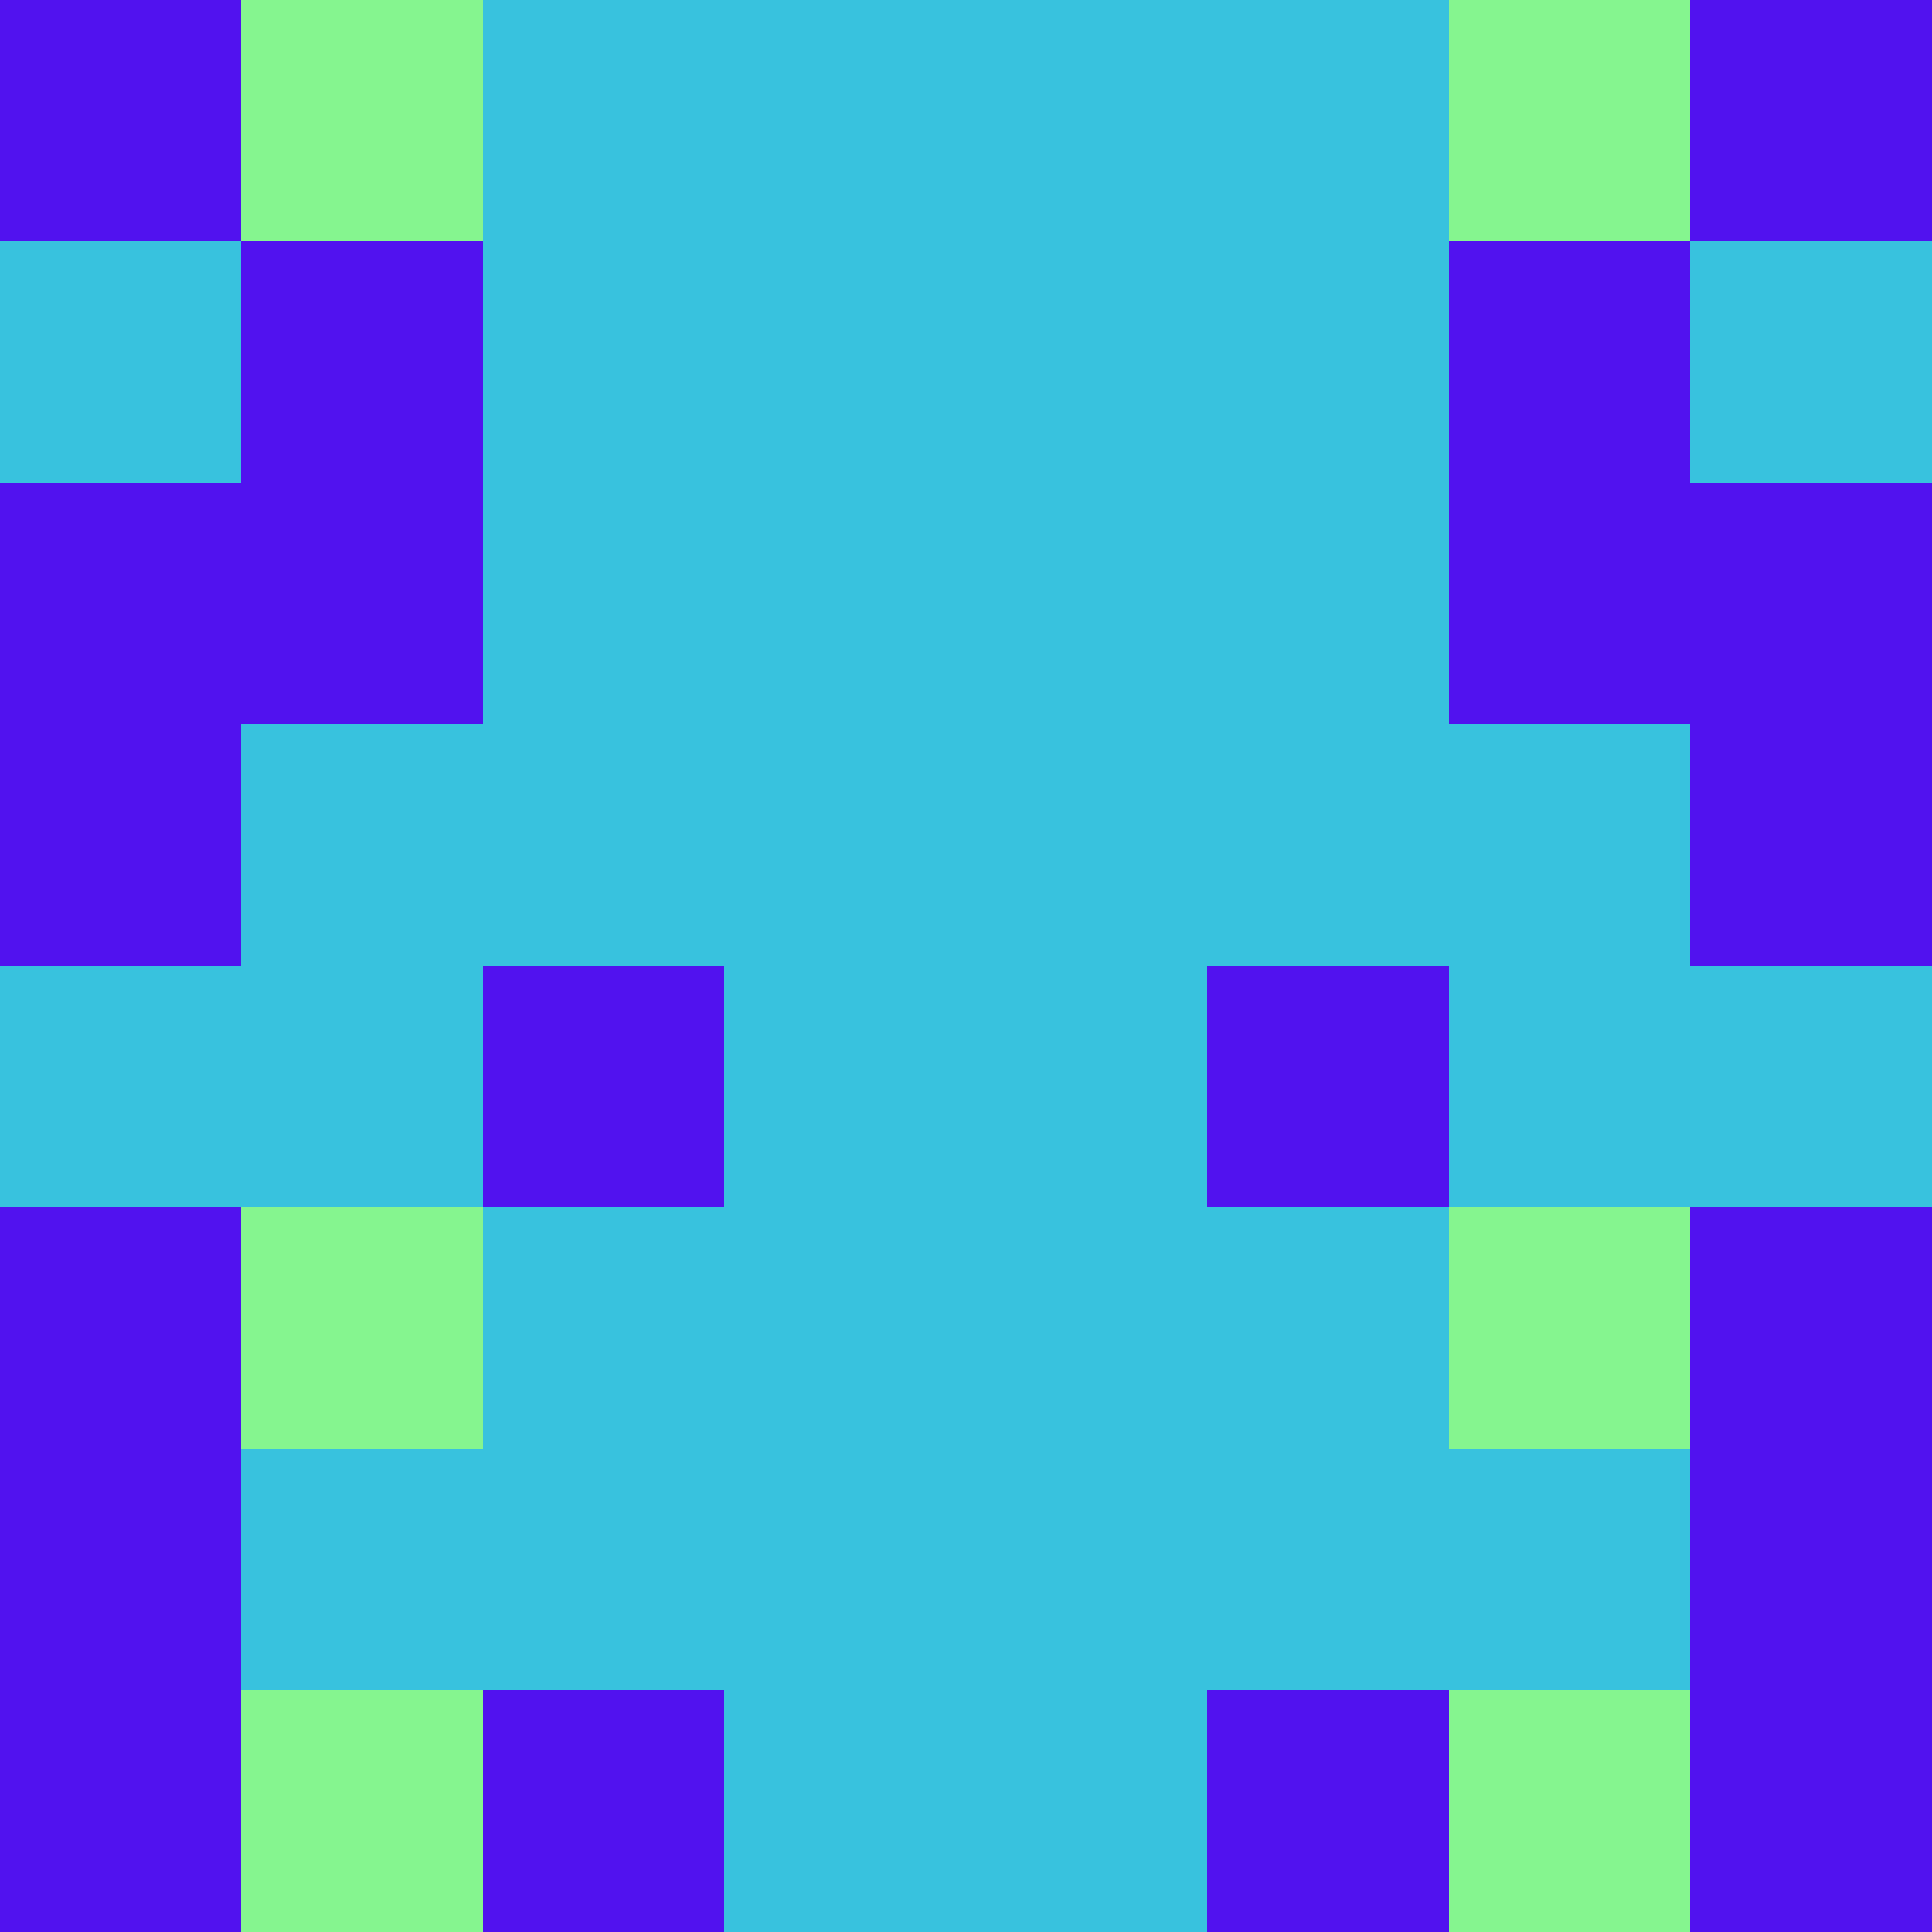
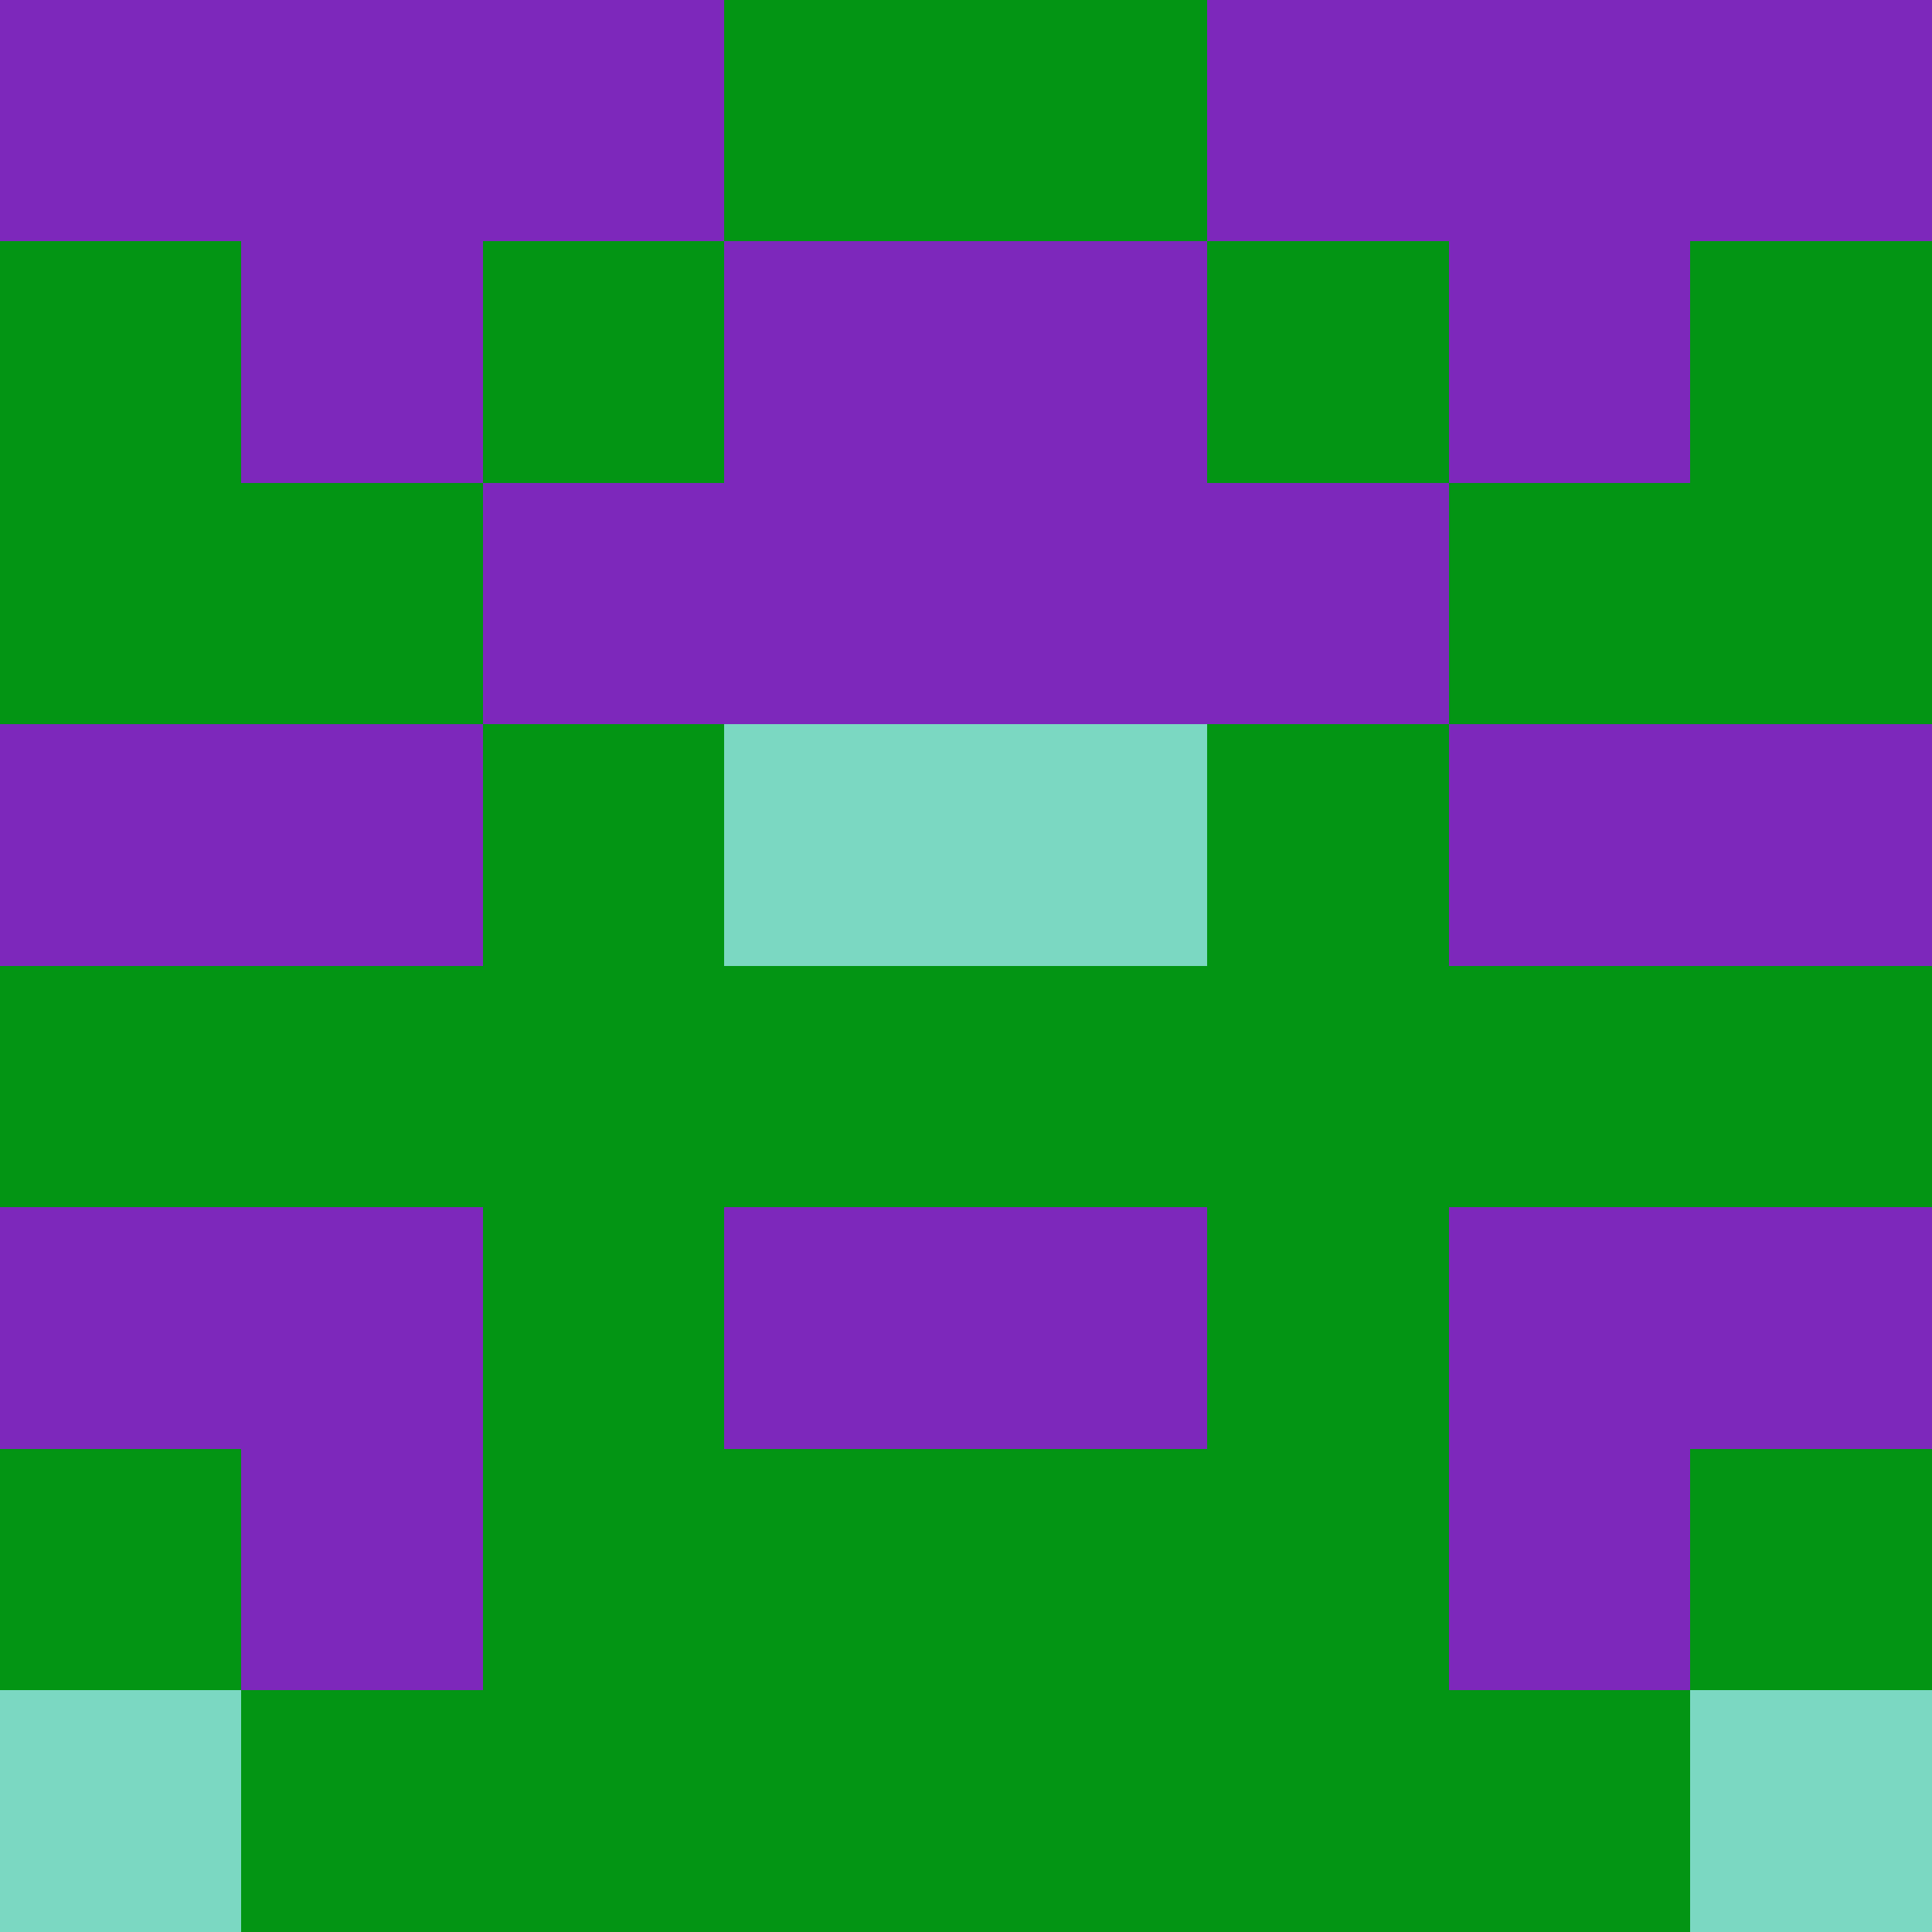
<svg xmlns="http://www.w3.org/2000/svg" viewBox="0 0 8 8" width="64" height="64">
  <g transform="translate(0 0) scale(1)" shape-rendering="crispEdges">
-     <path fill="#38c2de" d="M0 0h8v8H0z" />
-     <path fill="#5112ef" d="M0 0h1v1h-1zM7 0h1v1h-1zM1 1h1v1h-1zM6 1h1v1h-1zM0 2h1v1h-1zM1 2h1v1h-1zM6 2h1v1h-1zM7 2h1v1h-1zM0 3h1v1h-1zM7 3h1v1h-1zM2 4h1v1h-1zM5 4h1v1h-1zM0 5h1v1h-1zM7 5h1v1h-1zM0 6h1v1h-1zM7 6h1v1h-1zM0 7h1v1h-1zM2 7h1v1h-1zM5 7h1v1h-1zM7 7h1v1h-1z" />
-     <path fill="#85f58f" d="M1 0h1v1h-1zM6 0h1v1h-1zM1 5h1v1h-1zM6 5h1v1h-1zM1 7h1v1h-1zM6 7h1v1h-1z" />
+     <path fill="#7d28bb" d="M0 0h8v8H0z" />
+     <path fill="#039514" d="M3 0h1v1h-1zM4 0h1v1h-1zM0 1h1v1h-1zM2 1h1v1h-1zM5 1h1v1h-1zM7 1h1v1h-1zM0 2h1v1h-1zM1 2h1v1h-1zM6 2h1v1h-1zM7 2h1v1h-1zM2 3h1v1h-1zM5 3h1v1h-1zM0 4h1v1h-1zM1 4h1v1h-1zM2 4h1v1h-1zM3 4h1v1h-1zM4 4h1v1h-1zM5 4h1v1h-1zM6 4h1v1h-1zM7 4h1v1h-1zM2 5h1v1h-1zM5 5h1v1h-1zM0 6h1v1h-1zM2 6h1v1h-1zM3 6h1v1h-1zM4 6h1v1h-1zM5 6h1v1h-1zM7 6h1v1h-1zM1 7h1v1h-1zM2 7h1v1h-1zM3 7h1v1h-1zM4 7h1v1h-1zM5 7h1v1h-1zM6 7h1v1h-1z" />
+     <path fill="#7bd8c2" d="M3 3h1v1h-1zM4 3h1v1h-1zM0 7h1v1h-1zM7 7h1v1h-1z" />
  </g>
</svg>
